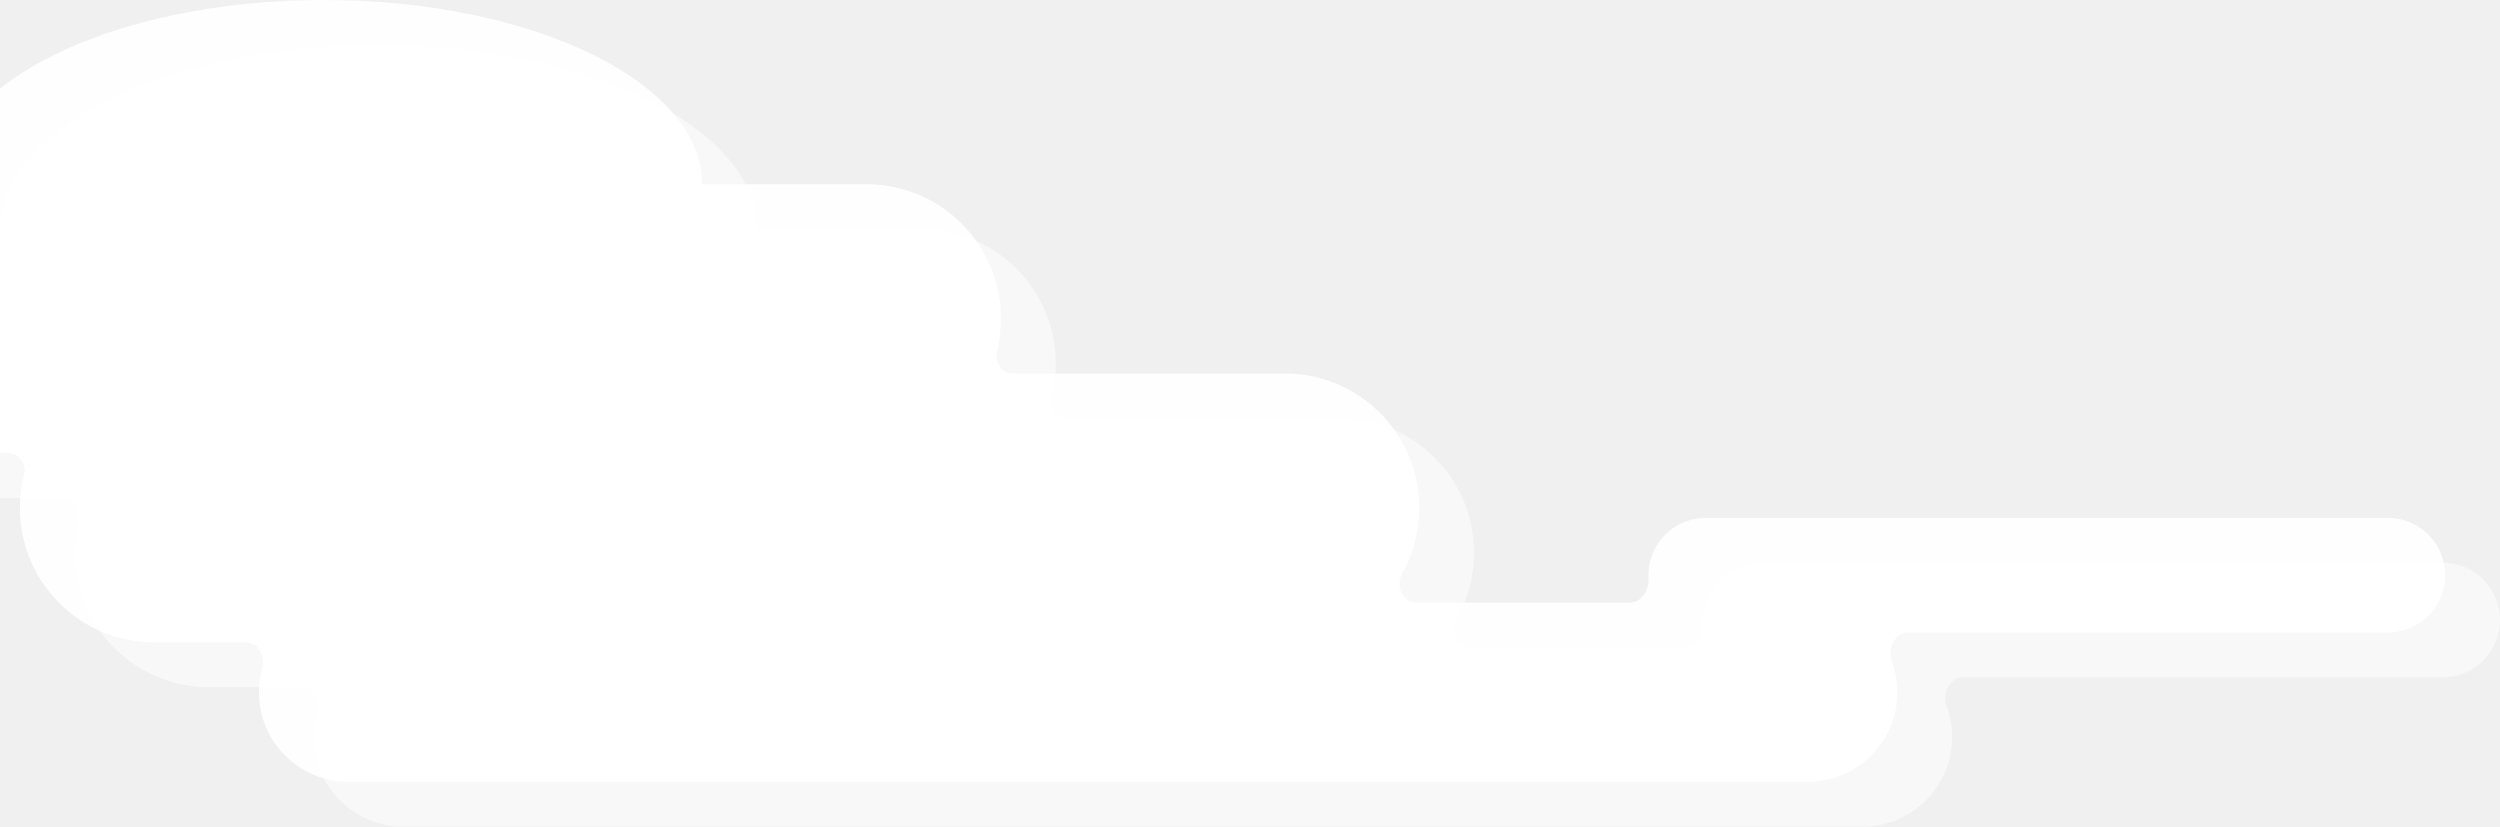
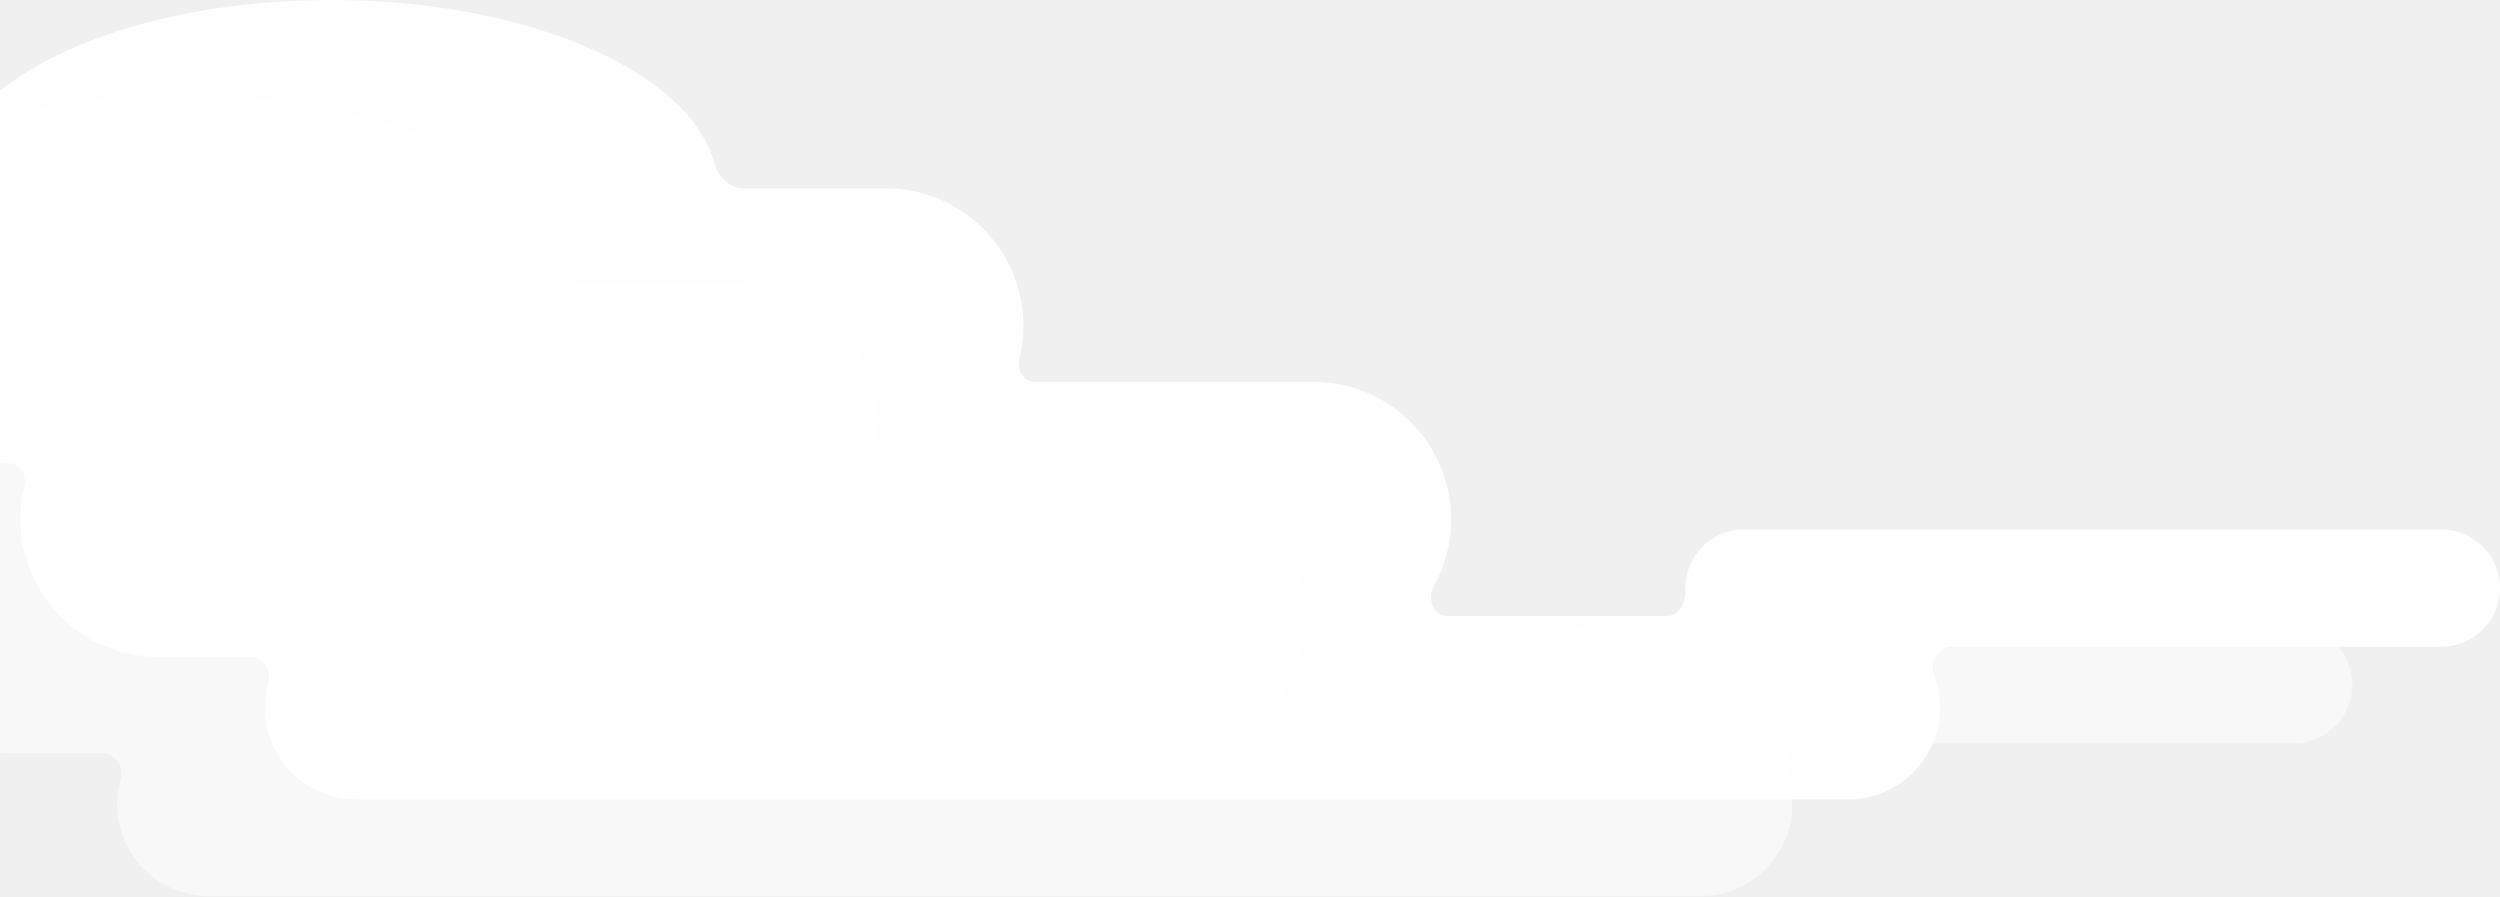
- <svg xmlns="http://www.w3.org/2000/svg" width="502" height="166" viewBox="0 0 502 166" fill="none">
-   <path fill-rule="evenodd" clip-rule="evenodd" d="M152 46C152 25.566 117.974 9 76 9C34.026 9 0 25.566 0 46H-11C-25.912 46 -38 58.088 -38 73C-38 87.912 -25.912 100 -11 100H12.709C14.883 100 16.354 102.258 15.821 104.365C15.285 106.488 15 108.711 15 111C15 125.912 27.088 138 42 138H60.413C62.812 138 64.336 140.77 63.681 143.078C63.237 144.642 63 146.293 63 148C63 157.941 71.059 166 81 166H374C383.941 166 392 157.941 392 148C392 145.787 391.601 143.667 390.87 141.709C389.964 139.279 391.534 136 394.128 136H490.5C496.851 136 502 130.851 502 124.5C502 118.149 496.851 113 490.5 113H353.5C347.149 113 342 118.149 342 124.5C342 124.728 342.007 124.955 342.02 125.18C342.152 127.453 340.621 130 338.344 130H295.377C292.712 130 291.2 126.601 292.513 124.281C294.733 120.36 296 115.828 296 111C296 96.088 283.912 84 269 84H214.291C212.117 84 210.646 81.742 211.179 79.635C211.715 77.512 212 75.29 212 73C212 58.088 199.912 46 185 46H152Z" fill="white" fill-opacity="0.5" />
-   <path fill-rule="evenodd" clip-rule="evenodd" d="M141 37C141 16.566 106.974 0 65 0C23.026 0 -11 16.566 -11 37H-22C-36.912 37 -49 49.088 -49 64C-49 78.912 -36.912 91 -22 91H1.709C3.883 91 5.354 93.258 4.821 95.365C4.285 97.488 4 99.71 4 102C4 116.912 16.088 129 31 129H49.413C51.812 129 53.336 131.77 52.681 134.078C52.237 135.642 52 137.293 52 139C52 148.941 60.059 157 70 157H363C372.941 157 381 148.941 381 139C381 136.787 380.601 134.667 379.87 132.709C378.964 130.279 380.534 127 383.128 127H479.5C485.851 127 491 121.851 491 115.5C491 109.149 485.851 104 479.5 104H342.5C336.149 104 331 109.149 331 115.5C331 115.728 331.007 115.955 331.02 116.18C331.152 118.453 329.621 121 327.344 121H284.377C281.712 121 280.2 117.601 281.513 115.281C283.733 111.36 285 106.828 285 102C285 87.088 272.912 75 258 75H203.291C201.117 75 199.646 72.742 200.179 70.635C200.715 68.512 201 66.29 201 64C201 49.088 188.912 37 174 37H141Z" fill="white" fill-opacity="0.95" />
+ <svg xmlns="http://www.w3.org/2000/svg" width="491" height="176" viewBox="0 0 491 176" fill="none">
+   <path fill-rule="evenodd" clip-rule="evenodd" d="M112 56C112 35.566 77.974 19 36 19C-5.974 19 -40 35.566 -40 56H-51C-65.912 56 -78 68.088 -78 83C-78 97.912 -65.912 110 -51 110H-27.291C-25.117 110 -23.646 112.258 -24.179 114.365C-24.715 116.488 -25 118.711 -25 121C-25 135.912 -12.912 148 2 148H20.413C22.811 148 24.336 150.77 23.681 153.078C23.238 154.642 23 156.293 23 158C23 167.941 31.059 176 41 176H334C343.941 176 352 167.941 352 158C352 155.787 351.601 153.667 350.87 151.709C349.964 149.279 351.534 146 354.128 146H450.5C456.851 146 462 140.851 462 134.5C462 128.149 456.851 123 450.5 123H313.5C307.149 123 302 128.149 302 134.5C302 134.728 302.007 134.955 302.02 135.18C302.152 137.453 300.621 140 298.344 140H255.377C252.712 140 251.2 136.601 252.513 134.281C254.733 130.36 256 125.828 256 121C256 106.088 243.912 94 229 94H174.291C172.117 94 170.646 91.742 171.179 89.635C171.715 87.512 172 85.29 172 83C172 68.088 159.912 56 145 56H112Z" fill="white" fill-opacity="0.5" />
+   <path fill-rule="evenodd" clip-rule="evenodd" d="M146 37C143.239 37 141.058 34.724 140.329 32.061C135.369 13.961 103.534 0 65 0C26.466 0 -5.369 13.961 -10.329 32.061C-11.059 34.724 -13.239 37 -16 37H-22C-36.912 37 -49 49.088 -49 64C-49 78.912 -36.912 91 -22 91H1.709C3.883 91 5.354 93.258 4.821 95.365C4.285 97.488 4 99.71 4 102C4 116.912 16.088 129 31 129H49.413C51.812 129 53.336 131.77 52.681 134.078C52.237 135.642 52 137.293 52 139C52 148.941 60.059 157 70 157H363C372.941 157 381 148.941 381 139C381 136.787 380.601 134.667 379.87 132.709C378.964 130.279 380.534 127 383.128 127H479.5C485.851 127 491 121.851 491 115.5C491 109.149 485.851 104 479.5 104H342.5C336.149 104 331 109.149 331 115.5C331 115.728 331.007 115.955 331.02 116.18C331.152 118.453 329.621 121 327.344 121H284.377C281.712 121 280.2 117.601 281.513 115.281C283.733 111.36 285 106.828 285 102C285 87.088 272.912 75 258 75H203.291C201.117 75 199.646 72.742 200.179 70.635C200.715 68.512 201 66.29 201 64C201 49.088 188.912 37 174 37H146Z" fill="white" fill-opacity="0.95" />
</svg>
